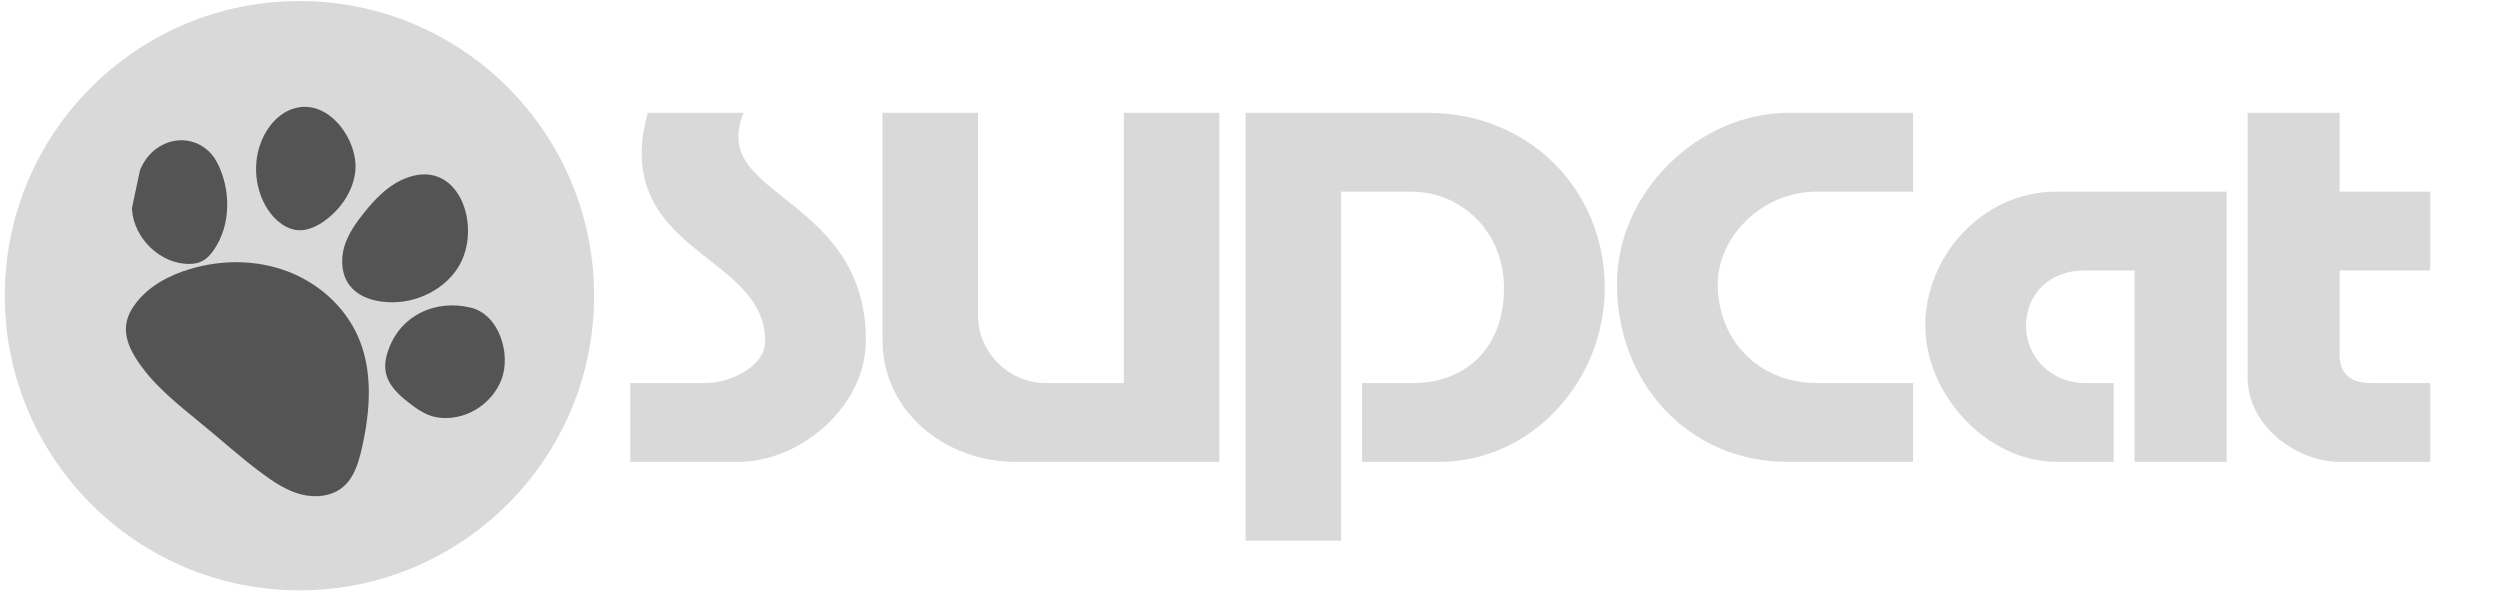
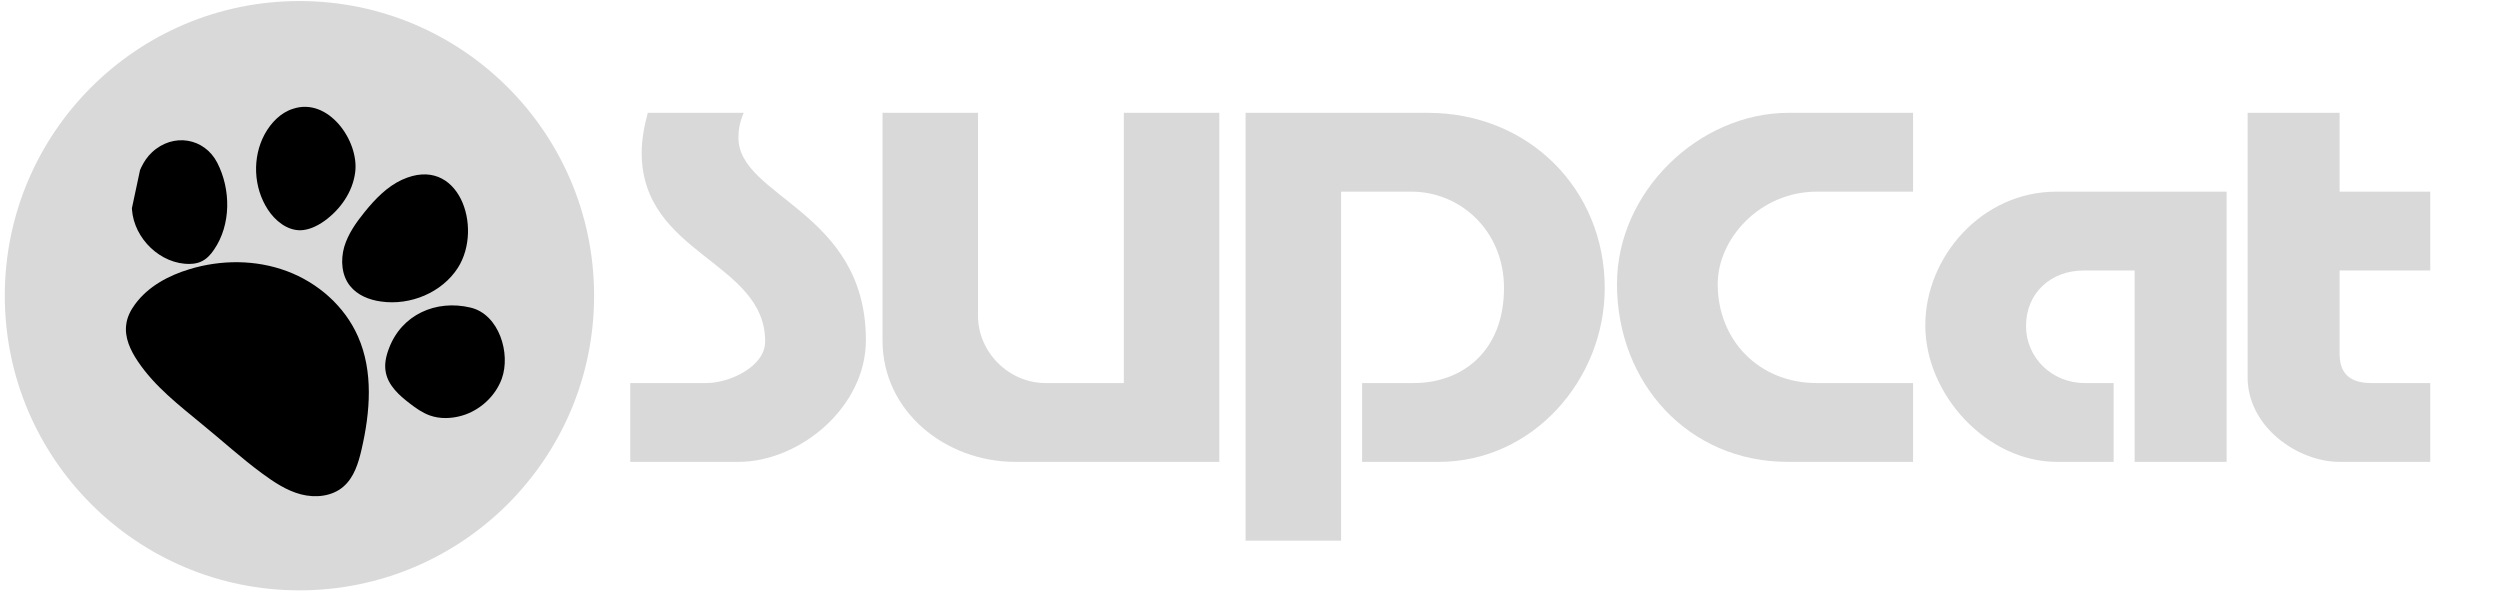
<svg xmlns="http://www.w3.org/2000/svg" width="372" zoomAndPan="magnify" viewBox="0 0 279 66" height="88" preserveAspectRatio="xMidYMid meet" version="1.0">
  <defs>
    <g />
-     <clipPath id="f816619f6c">
+     <clipPath id="3fef2d8b45">
      <path d="M 0.535 0.117 L 66.301 0.117 L 66.301 65.883 L 0.535 65.883 Z M 0.535 0.117 " clip-rule="nonzero" />
    </clipPath>
-     <clipPath id="274352a6e1">
+     <clipPath id="3d3510ce7a">
      <path d="M 33.418 0.117 C 15.258 0.117 0.535 14.84 0.535 33 C 0.535 51.16 15.258 65.883 33.418 65.883 C 51.578 65.883 66.301 51.16 66.301 33 C 66.301 14.84 51.578 0.117 33.418 0.117 " clip-rule="nonzero" />
    </clipPath>
-     <clipPath id="488df9ede0">
+     <clipPath id="ca114dfcc2">
      <path d="M 14 29 L 42 29 L 42 56 L 14 56 Z M 14 29 " clip-rule="nonzero" />
    </clipPath>
-     <clipPath id="84dc1e5a06">
+     <clipPath id="b959071bc2">
      <path d="M 18.223 6.805 L 62.234 16.188 L 53.008 59.465 L 9 50.082 Z M 18.223 6.805 " clip-rule="nonzero" />
    </clipPath>
-     <clipPath id="8f8eafee00">
+     <clipPath id="a58d621c2c">
      <path d="M 61.992 16.133 L 17.984 6.754 L 8.758 50.031 L 52.77 59.414 Z M 61.992 16.133 " clip-rule="nonzero" />
    </clipPath>
-     <clipPath id="1581a7f49d">
+     <clipPath id="e65b17840a">
      <path d="M 42 34 L 57 34 L 57 47 L 42 47 Z M 42 34 " clip-rule="nonzero" />
    </clipPath>
-     <clipPath id="098de61dfa">
+     <clipPath id="a03ccf665e">
      <path d="M 18.223 6.805 L 62.234 16.188 L 53.008 59.465 L 9 50.082 Z M 18.223 6.805 " clip-rule="nonzero" />
    </clipPath>
-     <clipPath id="57bcf1a41a">
+     <clipPath id="608a145b87">
      <path d="M 61.992 16.133 L 17.984 6.754 L 8.758 50.031 L 52.77 59.414 Z M 61.992 16.133 " clip-rule="nonzero" />
    </clipPath>
-     <clipPath id="0df1fe4068">
+     <clipPath id="89c637f040">
      <path d="M 38 19 L 53 19 L 53 34 L 38 34 Z M 38 19 " clip-rule="nonzero" />
    </clipPath>
-     <clipPath id="44a8e262ea">
+     <clipPath id="f737367fde">
      <path d="M 18.223 6.805 L 62.234 16.188 L 53.008 59.465 L 9 50.082 Z M 18.223 6.805 " clip-rule="nonzero" />
    </clipPath>
-     <clipPath id="d2ccdfb11a">
+     <clipPath id="95c5c7c78d">
      <path d="M 61.992 16.133 L 17.984 6.754 L 8.758 50.031 L 52.77 59.414 Z M 61.992 16.133 " clip-rule="nonzero" />
    </clipPath>
-     <clipPath id="5f0426b9e2">
+     <clipPath id="1719d95d85">
      <path d="M 28 11 L 40 11 L 40 26 L 28 26 Z M 28 11 " clip-rule="nonzero" />
    </clipPath>
-     <clipPath id="e147377bd4">
+     <clipPath id="14de3b2cb0">
      <path d="M 18.223 6.805 L 62.234 16.188 L 53.008 59.465 L 9 50.082 Z M 18.223 6.805 " clip-rule="nonzero" />
    </clipPath>
-     <clipPath id="2b77c2e971">
+     <clipPath id="c2b0314869">
      <path d="M 61.992 16.133 L 17.984 6.754 L 8.758 50.031 L 52.77 59.414 Z M 61.992 16.133 " clip-rule="nonzero" />
    </clipPath>
-     <clipPath id="effbf57a78">
+     <clipPath id="20189c4f6c">
      <path d="M 14 15 L 26 15 L 26 30 L 14 30 Z M 14 15 " clip-rule="nonzero" />
    </clipPath>
-     <clipPath id="7d1c29f640">
+     <clipPath id="8ed20725e8">
      <path d="M 18.223 6.805 L 62.234 16.188 L 53.008 59.465 L 9 50.082 Z M 18.223 6.805 " clip-rule="nonzero" />
    </clipPath>
-     <clipPath id="e818a37073">
+     <clipPath id="274ab9c3b2">
      <path d="M 61.992 16.133 L 17.984 6.754 L 8.758 50.031 L 52.77 59.414 Z M 61.992 16.133 " clip-rule="nonzero" />
    </clipPath>
  </defs>
-   <g clip-path="url(#f816619f6c)">
-     <g clip-path="url(#274352a6e1)">
+   <g clip-path="url(#3fef2d8b45)">
+     <g clip-path="url(#3d3510ce7a)">
      <path fill="#d9d9d9" d="M 0.535 0.117 L 66.301 0.117 L 66.301 65.883 L 0.535 65.883 Z M 0.535 0.117 " fill-opacity="1" fill-rule="nonzero" />
    </g>
  </g>
-   <g clip-path="url(#488df9ede0)">
-     <g clip-path="url(#84dc1e5a06)">
-       <g clip-path="url(#8f8eafee00)">
-         <path fill="#545454" d="M 29.211 52.805 C 30.559 53.797 31.988 54.754 33.582 55.168 C 35.199 55.59 37.047 55.406 38.309 54.32 C 39.508 53.293 40 51.691 40.355 50.137 C 41.316 45.973 41.68 41.457 39.949 37.547 C 38.461 34.168 35.477 31.547 32.012 30.258 C 28.543 28.965 24.676 28.969 21.129 30.047 C 18.793 30.754 16.523 31.977 15.074 33.953 C 14.578 34.625 14.191 35.371 14.09 36.203 C 13.879 37.664 14.555 39.09 15.375 40.316 C 17.281 43.16 19.98 45.215 22.586 47.375 C 24.812 49.184 26.91 51.109 29.211 52.805 Z M 29.211 52.805 " fill-opacity="1" fill-rule="nonzero" />
+   <g clip-path="url(#ca114dfcc2)">
+     <g clip-path="url(#b959071bc2)">
+       <g clip-path="url(#a58d621c2c)">
+         <path fill="#000000" d="M 29.211 52.805 C 30.559 53.797 31.988 54.754 33.582 55.168 C 35.199 55.59 37.047 55.406 38.309 54.32 C 39.508 53.293 40 51.691 40.355 50.137 C 41.316 45.973 41.68 41.457 39.949 37.547 C 38.461 34.168 35.477 31.547 32.012 30.258 C 28.543 28.965 24.676 28.969 21.129 30.047 C 18.793 30.754 16.523 31.977 15.074 33.953 C 14.578 34.625 14.191 35.371 14.09 36.203 C 13.879 37.664 14.555 39.09 15.375 40.316 C 17.281 43.16 19.98 45.215 22.586 47.375 C 24.812 49.184 26.91 51.109 29.211 52.805 Z M 29.211 52.805 " fill-opacity="1" fill-rule="nonzero" />
      </g>
    </g>
  </g>
-   <g clip-path="url(#1581a7f49d)">
-     <g clip-path="url(#098de61dfa)">
-       <g clip-path="url(#57bcf1a41a)">
-         <path fill="#545454" d="M 51.578 46.379 C 50.398 46.727 49.082 46.773 47.941 46.355 C 47.129 46.055 46.406 45.551 45.738 45.031 C 44.551 44.125 43.348 43.043 43.059 41.574 C 42.871 40.68 43.074 39.746 43.406 38.887 C 44.812 35.121 48.645 33.402 52.516 34.328 C 55.695 35.078 57.023 39.453 55.996 42.273 C 55.277 44.23 53.562 45.797 51.578 46.379 Z M 51.578 46.379 " fill-opacity="1" fill-rule="nonzero" />
+   <g clip-path="url(#e65b17840a)">
+     <g clip-path="url(#a03ccf665e)">
+       <g clip-path="url(#608a145b87)">
+         <path fill="#000000" d="M 51.578 46.379 C 50.398 46.727 49.082 46.773 47.941 46.355 C 47.129 46.055 46.406 45.551 45.738 45.031 C 44.551 44.125 43.348 43.043 43.059 41.574 C 42.871 40.68 43.074 39.746 43.406 38.887 C 44.812 35.121 48.645 33.402 52.516 34.328 C 55.695 35.078 57.023 39.453 55.996 42.273 C 55.277 44.23 53.562 45.797 51.578 46.379 Z M 51.578 46.379 " fill-opacity="1" fill-rule="nonzero" />
      </g>
    </g>
  </g>
-   <g clip-path="url(#0df1fe4068)">
-     <g clip-path="url(#44a8e262ea)">
-       <g clip-path="url(#d2ccdfb11a)">
-         <path fill="#545454" d="M 51.102 29.883 C 49.332 32.645 45.801 34.125 42.512 33.648 C 41.195 33.469 39.879 32.938 39.066 31.91 C 38.113 30.73 38 29.023 38.414 27.555 C 38.852 26.09 39.746 24.828 40.703 23.648 C 41.863 22.215 43.184 20.84 44.855 20.066 C 51.176 17.172 53.973 25.375 51.102 29.883 Z M 51.102 29.883 " fill-opacity="1" fill-rule="nonzero" />
+   <g clip-path="url(#89c637f040)">
+     <g clip-path="url(#f737367fde)">
+       <g clip-path="url(#95c5c7c78d)">
+         <path fill="#000000" d="M 51.102 29.883 C 49.332 32.645 45.801 34.125 42.512 33.648 C 41.195 33.469 39.879 32.938 39.066 31.91 C 38.113 30.73 38 29.023 38.414 27.555 C 38.852 26.09 39.746 24.828 40.703 23.648 C 41.863 22.215 43.184 20.84 44.855 20.066 C 51.176 17.172 53.973 25.375 51.102 29.883 Z M 51.102 29.883 " fill-opacity="1" fill-rule="nonzero" />
      </g>
    </g>
  </g>
-   <g clip-path="url(#5f0426b9e2)">
-     <g clip-path="url(#e147377bd4)">
-       <g clip-path="url(#2b77c2e971)">
-         <path fill="#545454" d="M 39.641 19.207 C 39.371 21.406 37.996 23.375 36.188 24.672 C 35.391 25.23 34.465 25.684 33.484 25.699 C 32.004 25.688 30.699 24.629 29.887 23.379 C 28.277 20.902 28.137 17.559 29.543 14.969 C 30.238 13.711 31.305 12.582 32.68 12.148 C 36.633 10.809 40.082 15.711 39.641 19.207 Z M 39.641 19.207 " fill-opacity="1" fill-rule="nonzero" />
+   <g clip-path="url(#1719d95d85)">
+     <g clip-path="url(#14de3b2cb0)">
+       <g clip-path="url(#c2b0314869)">
+         <path fill="#000000" d="M 39.641 19.207 C 39.371 21.406 37.996 23.375 36.188 24.672 C 35.391 25.23 34.465 25.684 33.484 25.699 C 32.004 25.688 30.699 24.629 29.887 23.379 C 28.277 20.902 28.137 17.559 29.543 14.969 C 30.238 13.711 31.305 12.582 32.68 12.148 C 36.633 10.809 40.082 15.711 39.641 19.207 Z M 39.641 19.207 " fill-opacity="1" fill-rule="nonzero" />
      </g>
    </g>
  </g>
-   <g clip-path="url(#effbf57a78)">
-     <g clip-path="url(#7d1c29f640)">
-       <g clip-path="url(#e818a37073)">
-         <path fill="#545454" d="M 23.879 27.871 C 23.512 28.418 23.051 28.926 22.441 29.195 C 21.883 29.453 21.223 29.488 20.609 29.434 C 17.355 29.141 14.598 26.043 14.719 22.781 C 14.75 22.035 14.887 21.285 15.086 20.574 C 15.441 19.27 15.949 17.945 16.953 17.004 C 19.336 14.777 22.82 15.395 24.242 18.156 C 25.77 21.121 25.809 25.07 23.879 27.871 Z M 23.879 27.871 " fill-opacity="1" fill-rule="nonzero" />
+   <g clip-path="url(#20189c4f6c)">
+     <g clip-path="url(#8ed20725e8)">
+       <g clip-path="url(#274ab9c3b2)">
+         <path fill="#000000" d="M 23.879 27.871 C 23.512 28.418 23.051 28.926 22.441 29.195 C 21.883 29.453 21.223 29.488 20.609 29.434 C 17.355 29.141 14.598 26.043 14.719 22.781 C 14.75 22.035 14.887 21.285 15.086 20.574 C 15.441 19.27 15.949 17.945 16.953 17.004 C 19.336 14.777 22.82 15.395 24.242 18.156 C 25.77 21.121 25.809 25.07 23.879 27.871 Z M 23.879 27.871 " fill-opacity="1" fill-rule="nonzero" />
      </g>
    </g>
  </g>
  <g fill="#d9d9d9" fill-opacity="1">
    <g transform="translate(69.55603, 51.54509)">
      <g>
        <path d="M 2.738 -38.953 C 2.297 -37.34 2.055 -35.828 2.055 -34.508 C 2.055 -23.117 15.836 -22.387 15.836 -13.441 C 15.836 -10.605 11.828 -8.797 9.285 -8.797 L 0.781 -8.797 L 0.781 0 L 12.855 0 C 19.648 0 27.078 -6.062 27.078 -13.586 C 27.078 -28.055 12.805 -29.52 12.855 -36.219 C 12.855 -37.047 13 -37.93 13.441 -38.953 Z M 2.738 -38.953 " />
      </g>
    </g>
  </g>
  <g fill="#d9d9d9" fill-opacity="1">
    <g transform="translate(97.31735, 51.54509)">
      <g>
        <path d="M 1.172 -38.953 L 1.172 -13.539 C 1.172 -5.621 8.211 0 15.984 0 L 38.758 0 L 38.758 -38.953 L 28.105 -38.953 L 28.105 -8.797 L 19.355 -8.797 C 15.25 -8.797 11.828 -12.27 11.828 -16.277 L 11.828 -38.953 Z M 1.172 -38.953 " />
      </g>
    </g>
  </g>
  <g fill="#d9d9d9" fill-opacity="1">
    <g transform="translate(137.5419, 51.54509)">
      <g>
        <path d="M 1.465 -38.953 L 1.465 8.797 L 12.121 8.797 L 12.121 -30.156 L 19.992 -30.156 C 25.414 -30.156 30.305 -25.809 30.305 -19.402 C 30.305 -12.367 25.66 -8.797 20.234 -8.797 L 14.469 -8.797 L 14.469 0 L 23.02 0 C 33.531 0 41.547 -9.188 41.547 -19.402 C 41.547 -30.449 33.039 -38.953 21.801 -38.953 Z M 1.465 -38.953 " />
      </g>
    </g>
  </g>
  <g fill="#d9d9d9" fill-opacity="1">
    <g transform="translate(179.7704, 51.54509)">
      <g>
        <path d="M 19.844 -38.953 C 9.824 -38.953 0.684 -30.156 0.684 -19.844 C 0.684 -8.797 8.652 0 19.746 0 L 33.727 0 L 33.727 -8.797 L 22.973 -8.797 C 16.57 -8.797 11.926 -13.539 11.926 -19.844 C 11.926 -24.926 16.668 -30.156 22.973 -30.156 L 33.727 -30.156 L 33.727 -38.953 Z M 19.844 -38.953 " />
      </g>
    </g>
  </g>
  <g fill="#d9d9d9" fill-opacity="1">
    <g transform="translate(214.1788, 51.54509)">
      <g>
        <path d="M 15.297 -30.156 C 6.988 -30.156 0.684 -22.875 0.684 -15.25 C 0.684 -7.477 7.574 0 15.395 0 L 21.703 0 L 21.703 -8.797 L 18.477 -8.797 C 14.762 -8.797 11.926 -11.68 11.926 -15.152 C 11.926 -18.867 14.711 -21.359 18.379 -21.359 L 24.047 -21.359 L 24.047 0 L 34.312 0 L 34.312 -30.156 Z M 15.297 -30.156 " />
      </g>
    </g>
  </g>
  <g fill="#d9d9d9" fill-opacity="1">
    <g transform="translate(249.6625, 51.54509)">
      <g>
        <path d="M 11.438 -38.953 L 1.172 -38.953 L 1.172 -9.434 C 1.172 -3.91 6.746 0 11.438 0 L 21.555 0 L 21.555 -8.797 L 14.957 -8.797 C 12.758 -8.797 11.438 -9.727 11.438 -12.023 L 11.438 -21.359 L 21.555 -21.359 L 21.555 -30.156 L 11.438 -30.156 Z M 11.438 -38.953 " />
      </g>
    </g>
  </g>
</svg>
